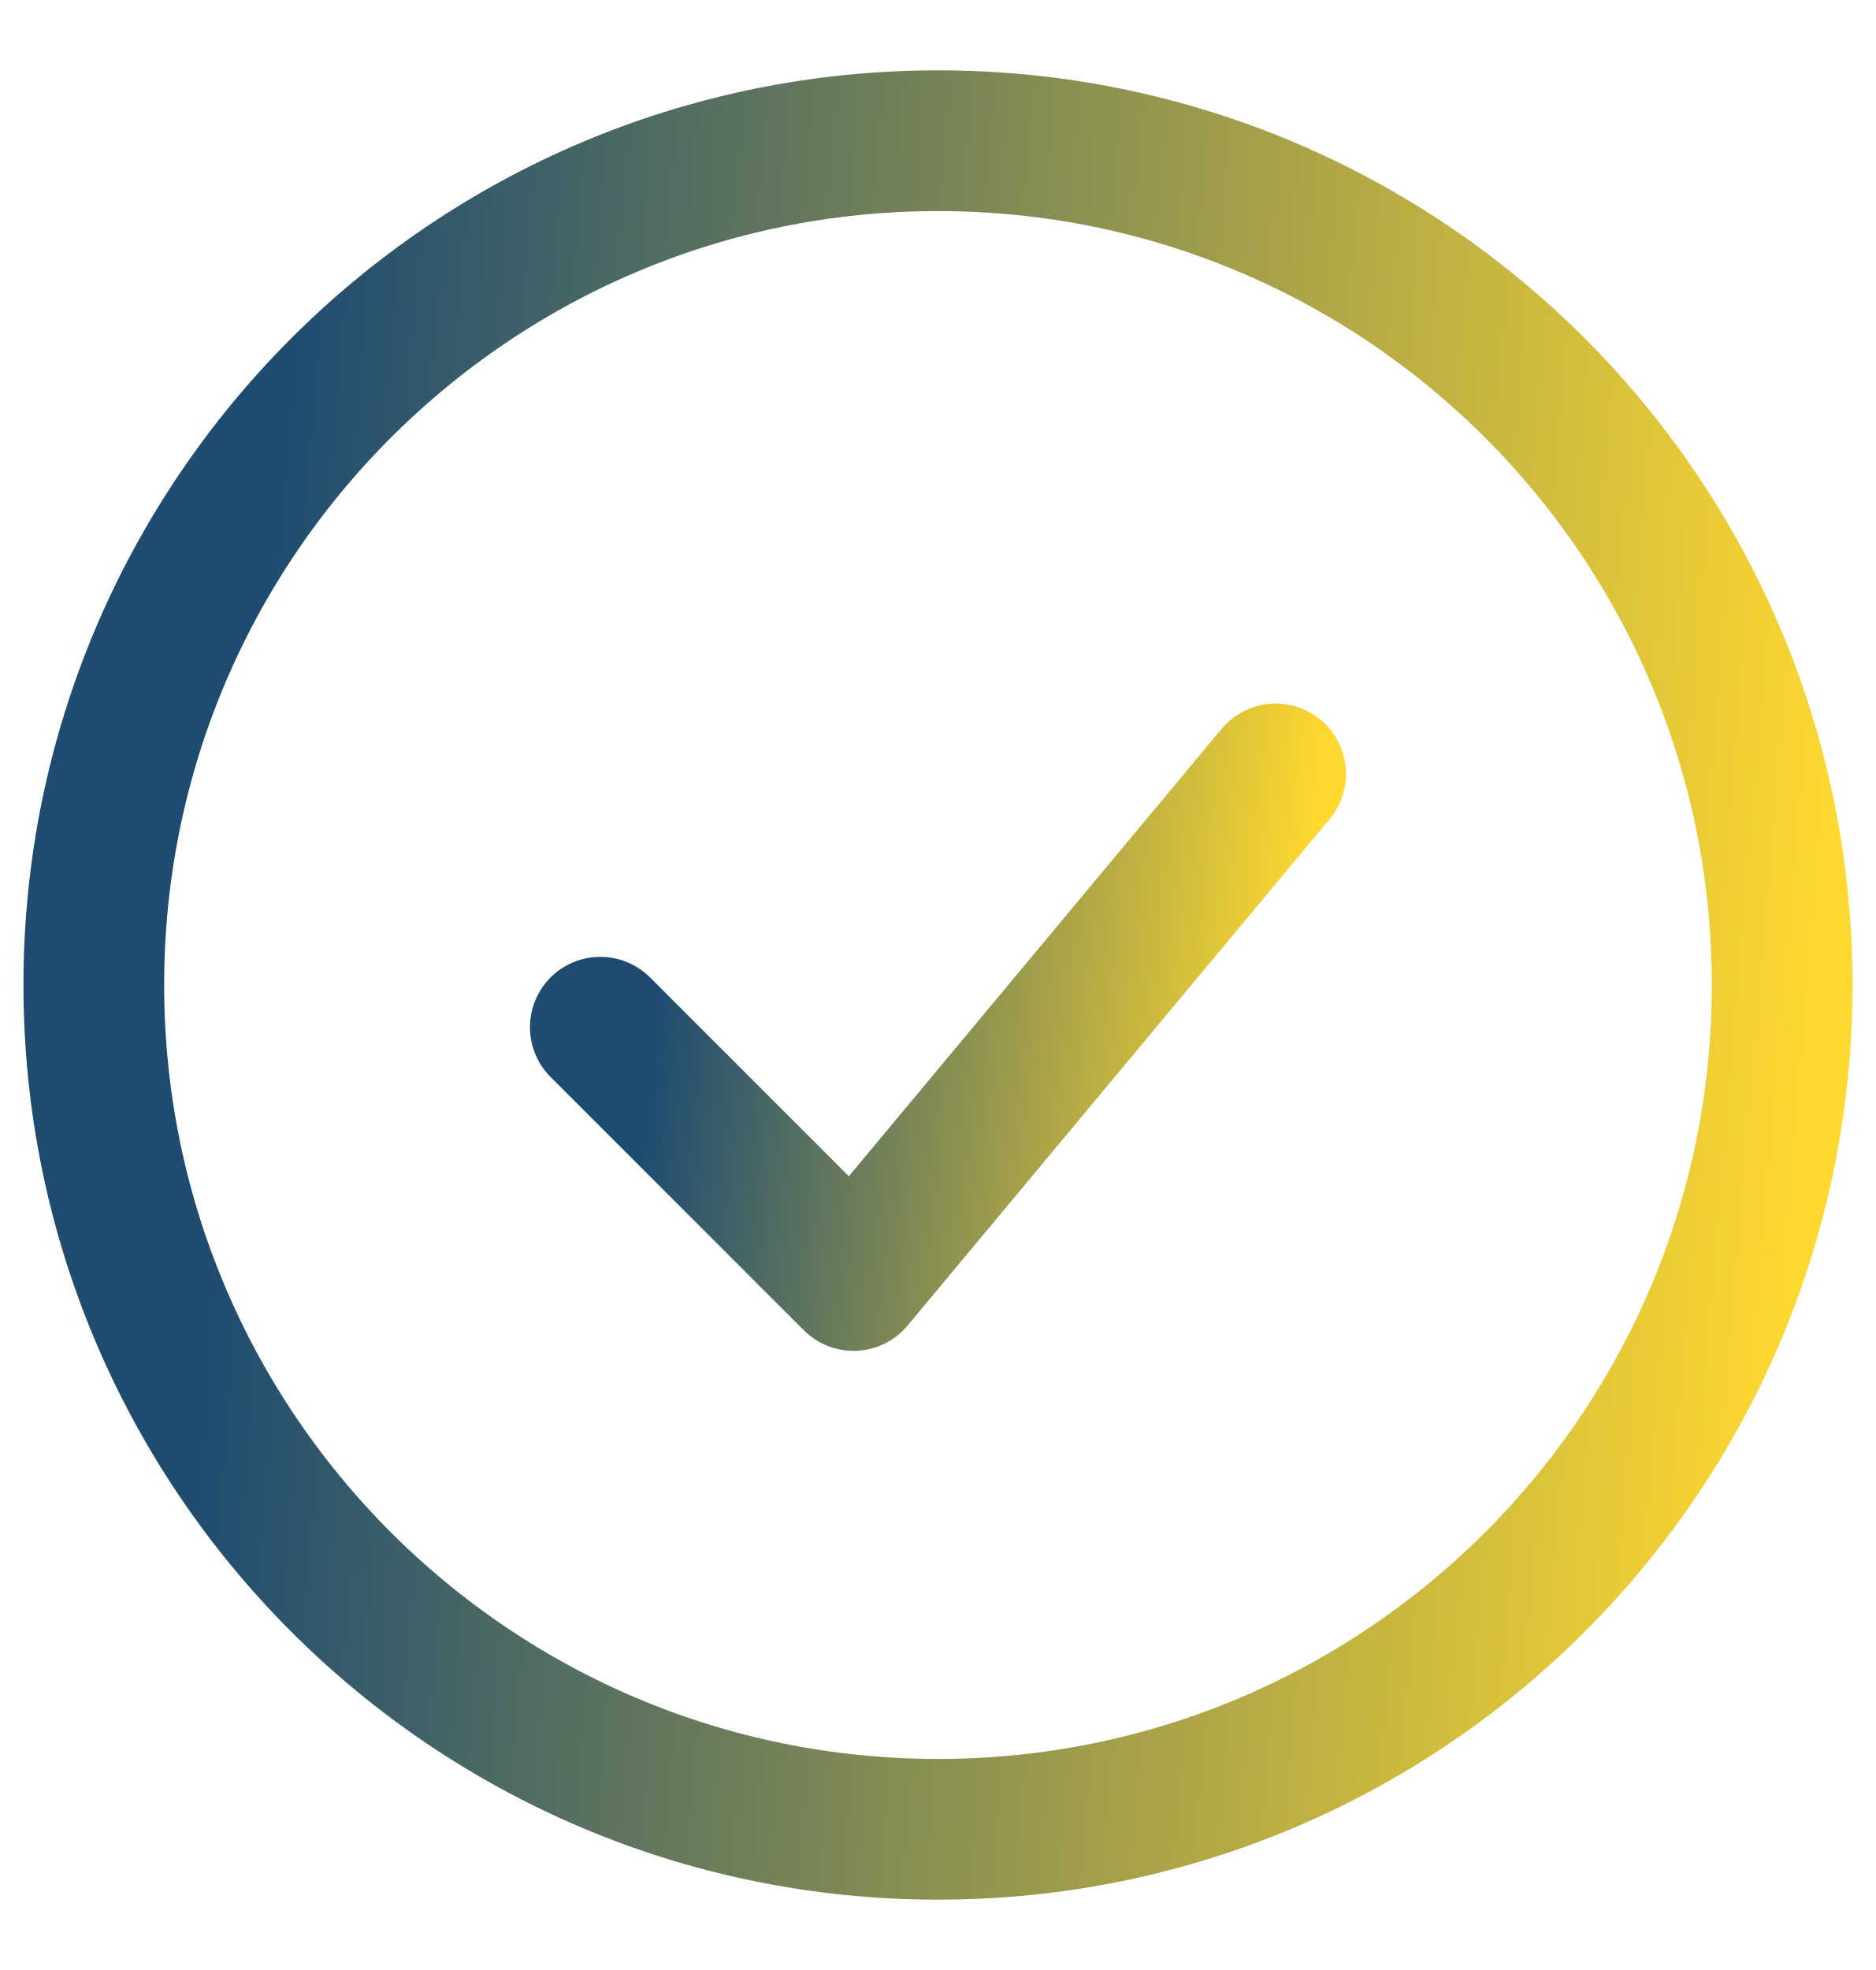
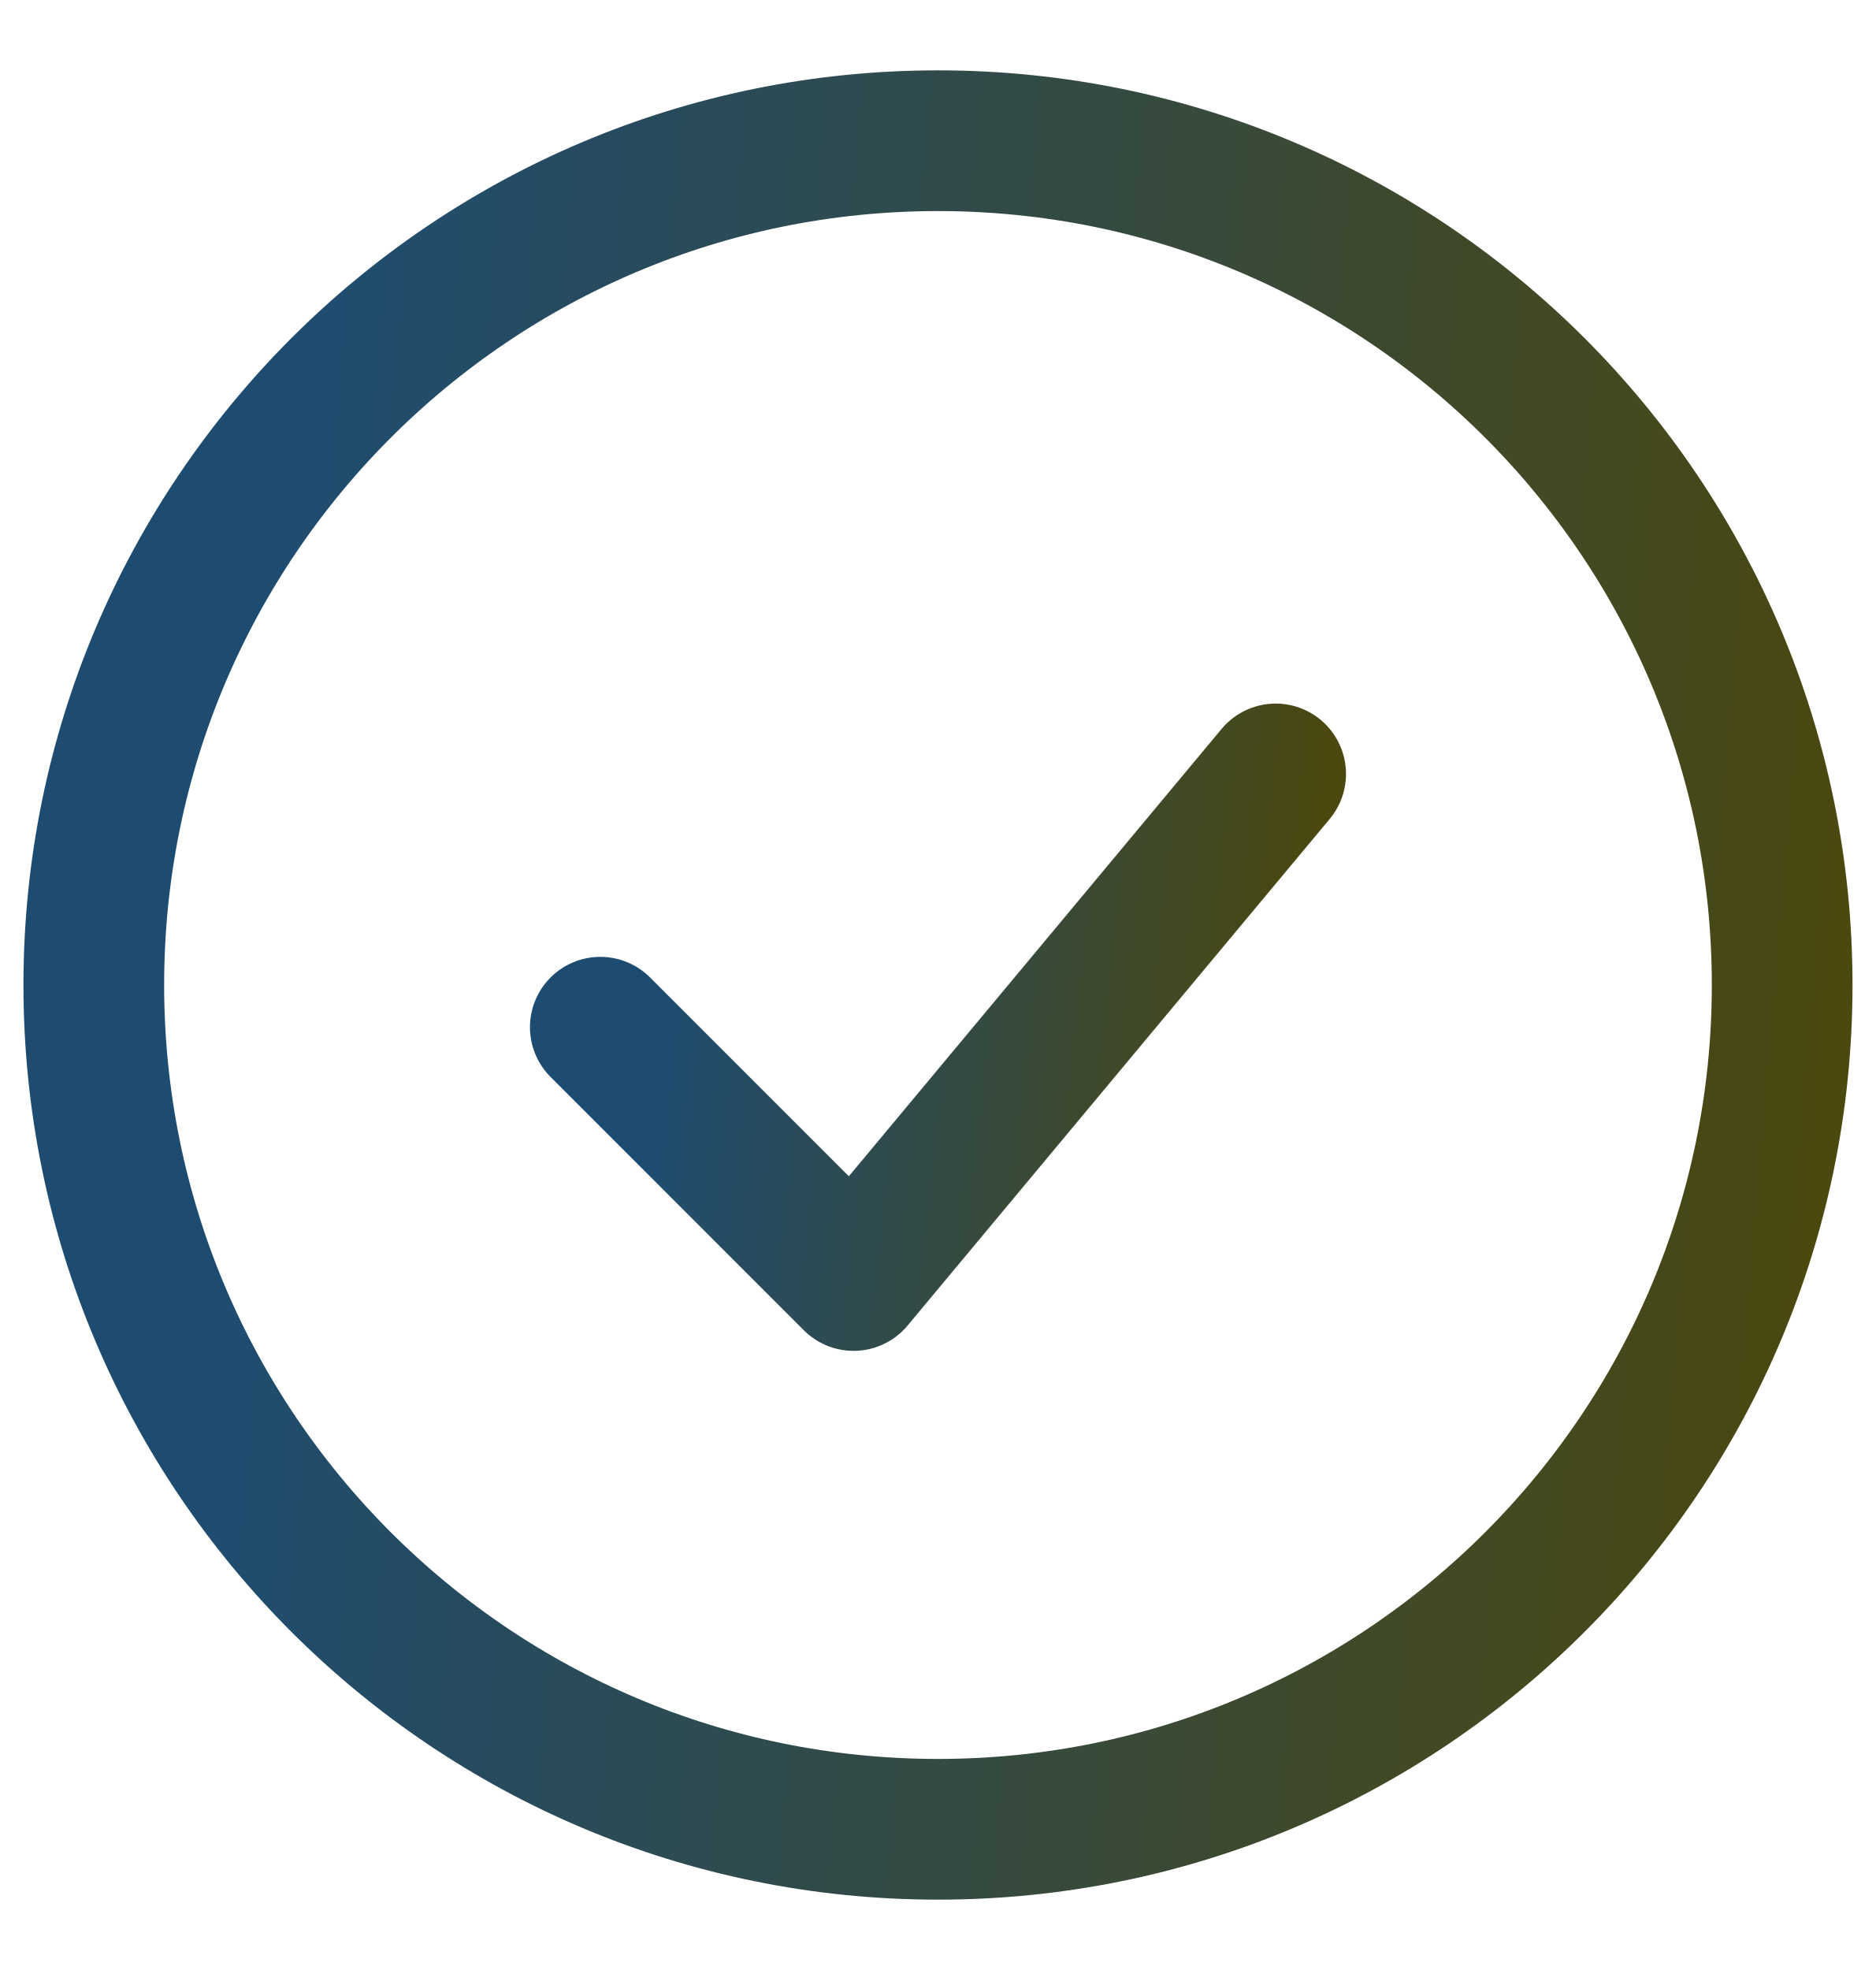
<svg xmlns="http://www.w3.org/2000/svg" width="20" height="21" viewBox="0 0 20 21" fill="none">
  <path d="M6.4 10.95L9.1 13.65L13.6 8.25" stroke="url(#paint0_linear_1104_87)" stroke-width="1.5" stroke-linecap="round" stroke-linejoin="round" />
  <path d="M10 19.5C14.971 19.5 19 15.471 19 10.5C19 5.529 14.971 1.5 10 1.5C5.029 1.5 1 5.529 1 10.5C1 15.471 5.029 19.5 10 19.5Z" stroke="url(#paint1_linear_1104_87)" stroke-width="1.5" />
  <defs>
    <linearGradient id="paint0_linear_1104_87" x1="6.608" y1="8.977" x2="13.948" y2="9.812" gradientUnits="userSpaceOnUse">
      <stop offset="0.083" stop-color="#1E4C71" />
-       <stop offset="1" stop-color="#FFD92F" />
+       <stop offset="1" stop-color="#4B4810" />
    </linearGradient>
    <linearGradient id="paint1_linear_1104_87" x1="1.519" y1="3.925" x2="19.971" y2="5.498" gradientUnits="userSpaceOnUse">
      <stop offset="0.083" stop-color="#1E4C71" />
-       <stop offset="1" stop-color="#FFD92F" />
+       <stop offset="1" stop-color="#4B4810" />
    </linearGradient>
  </defs>
</svg>
